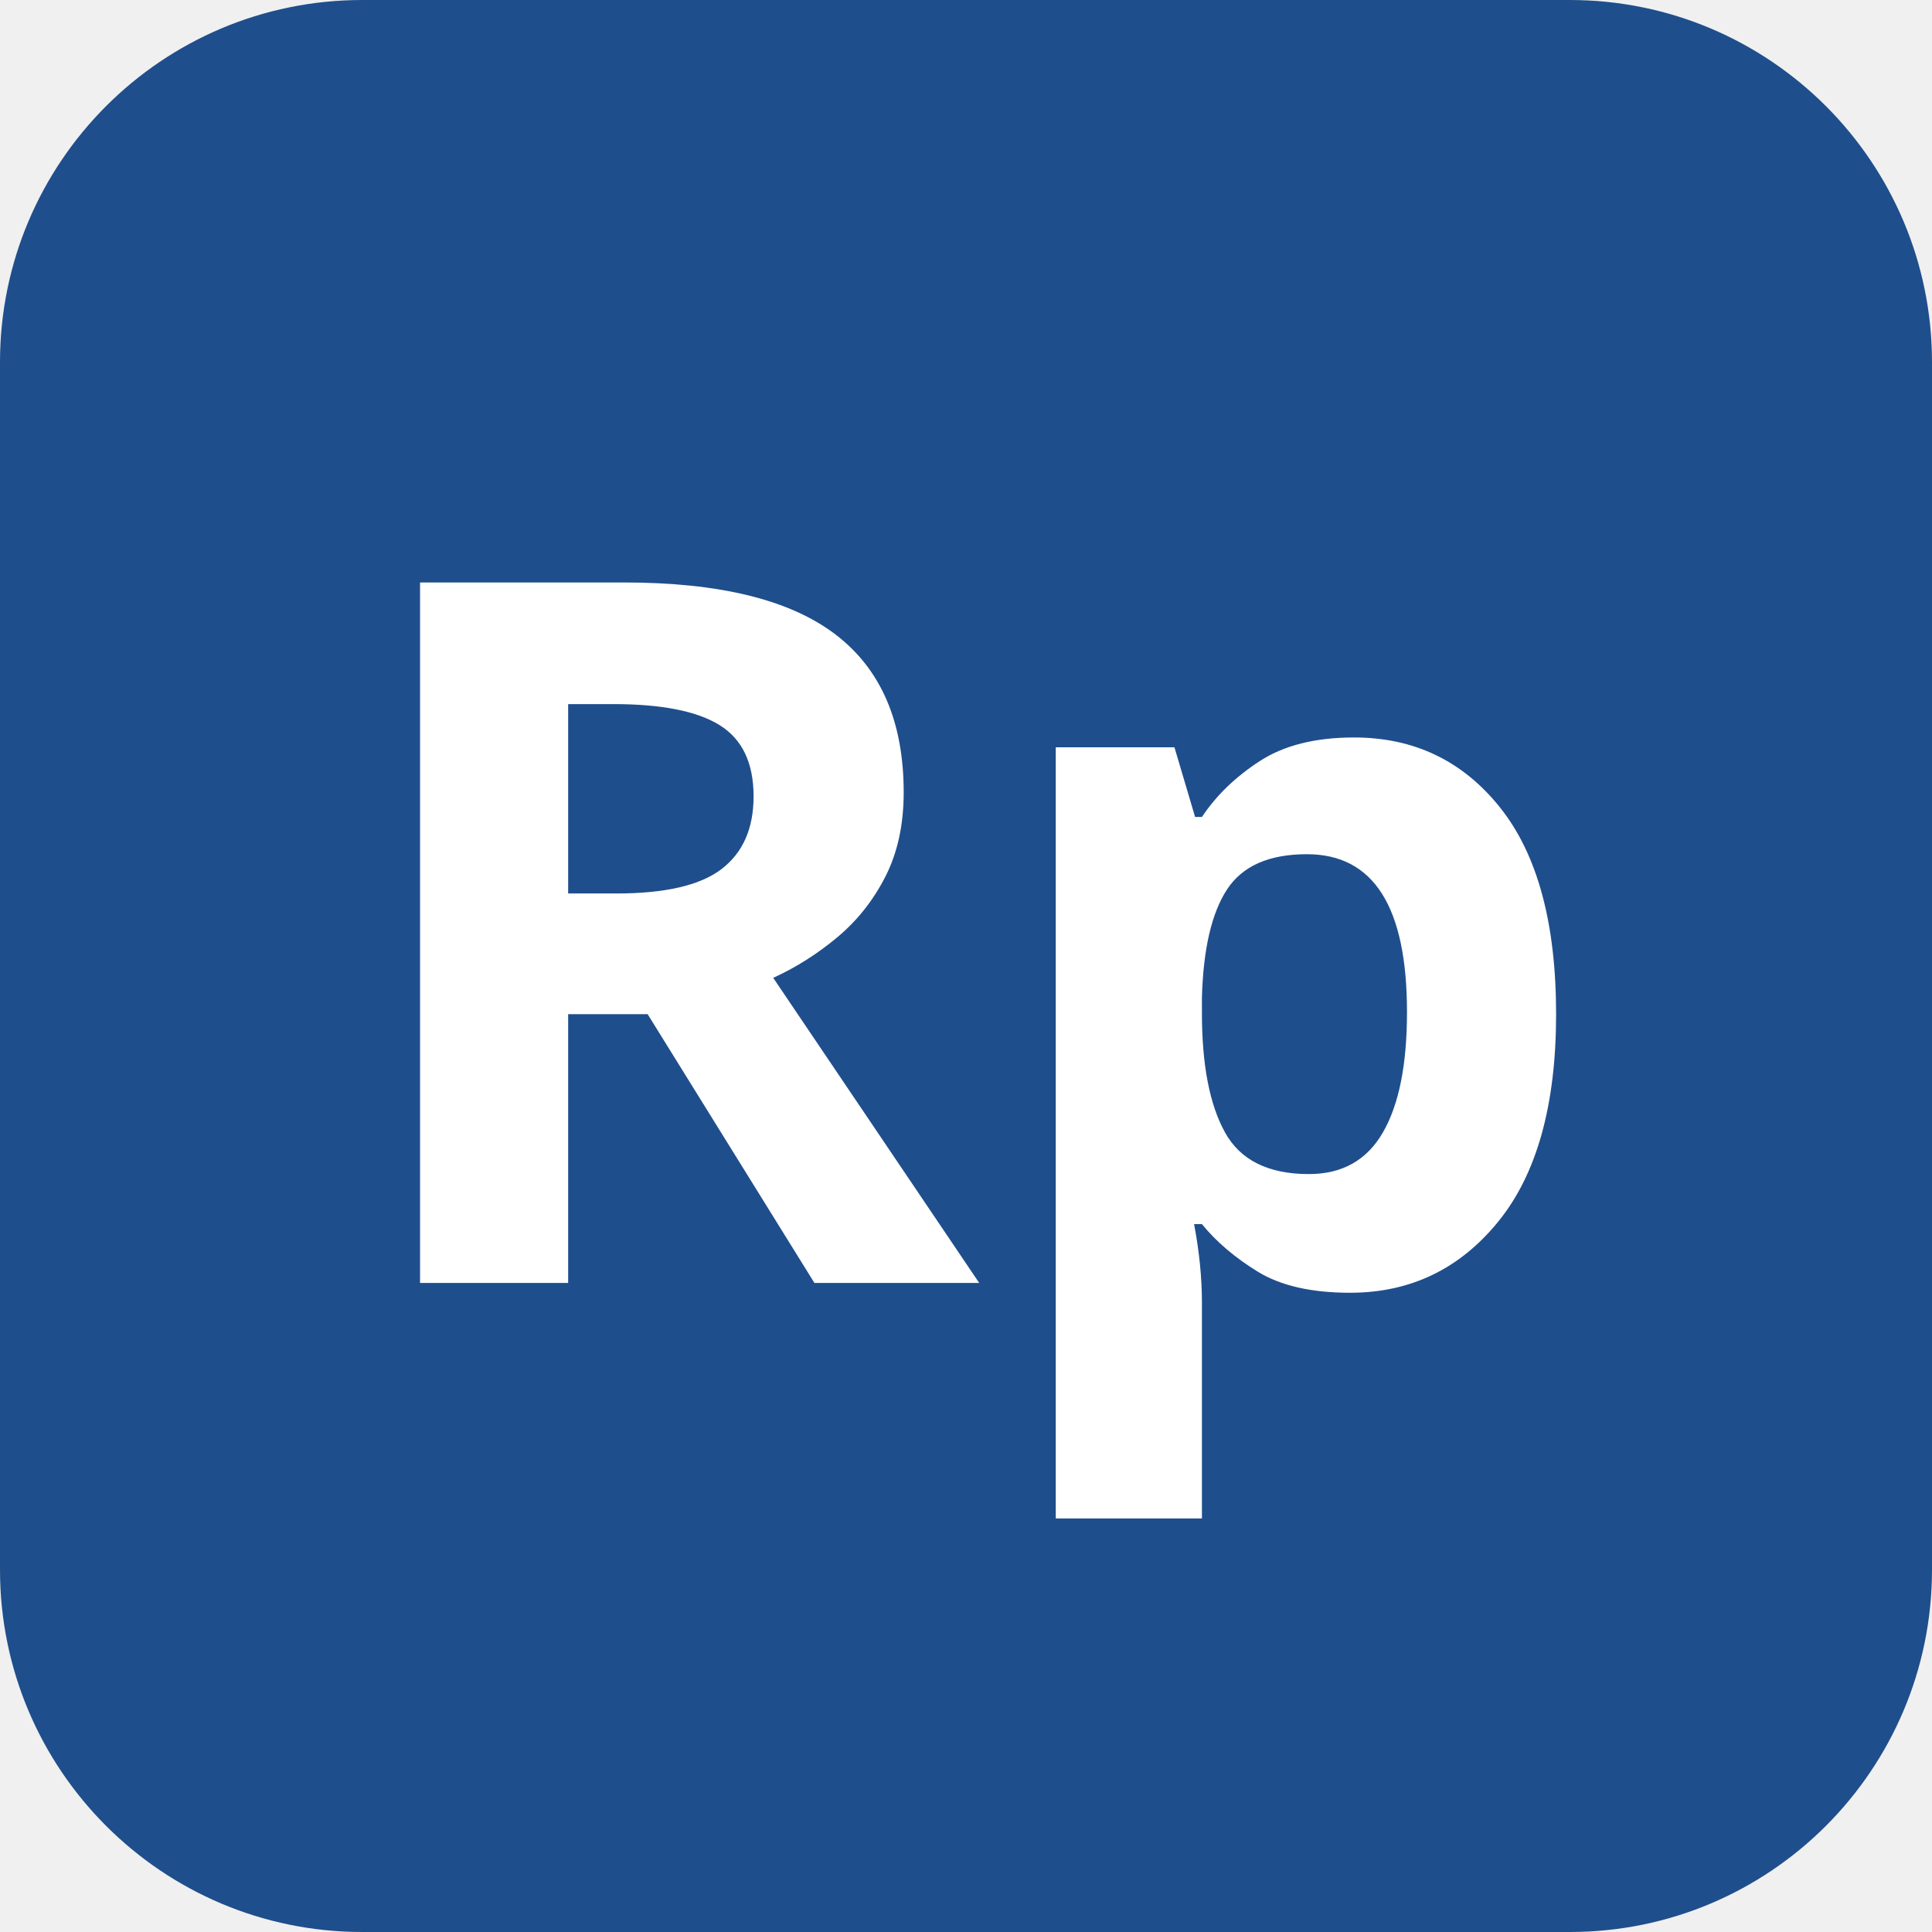
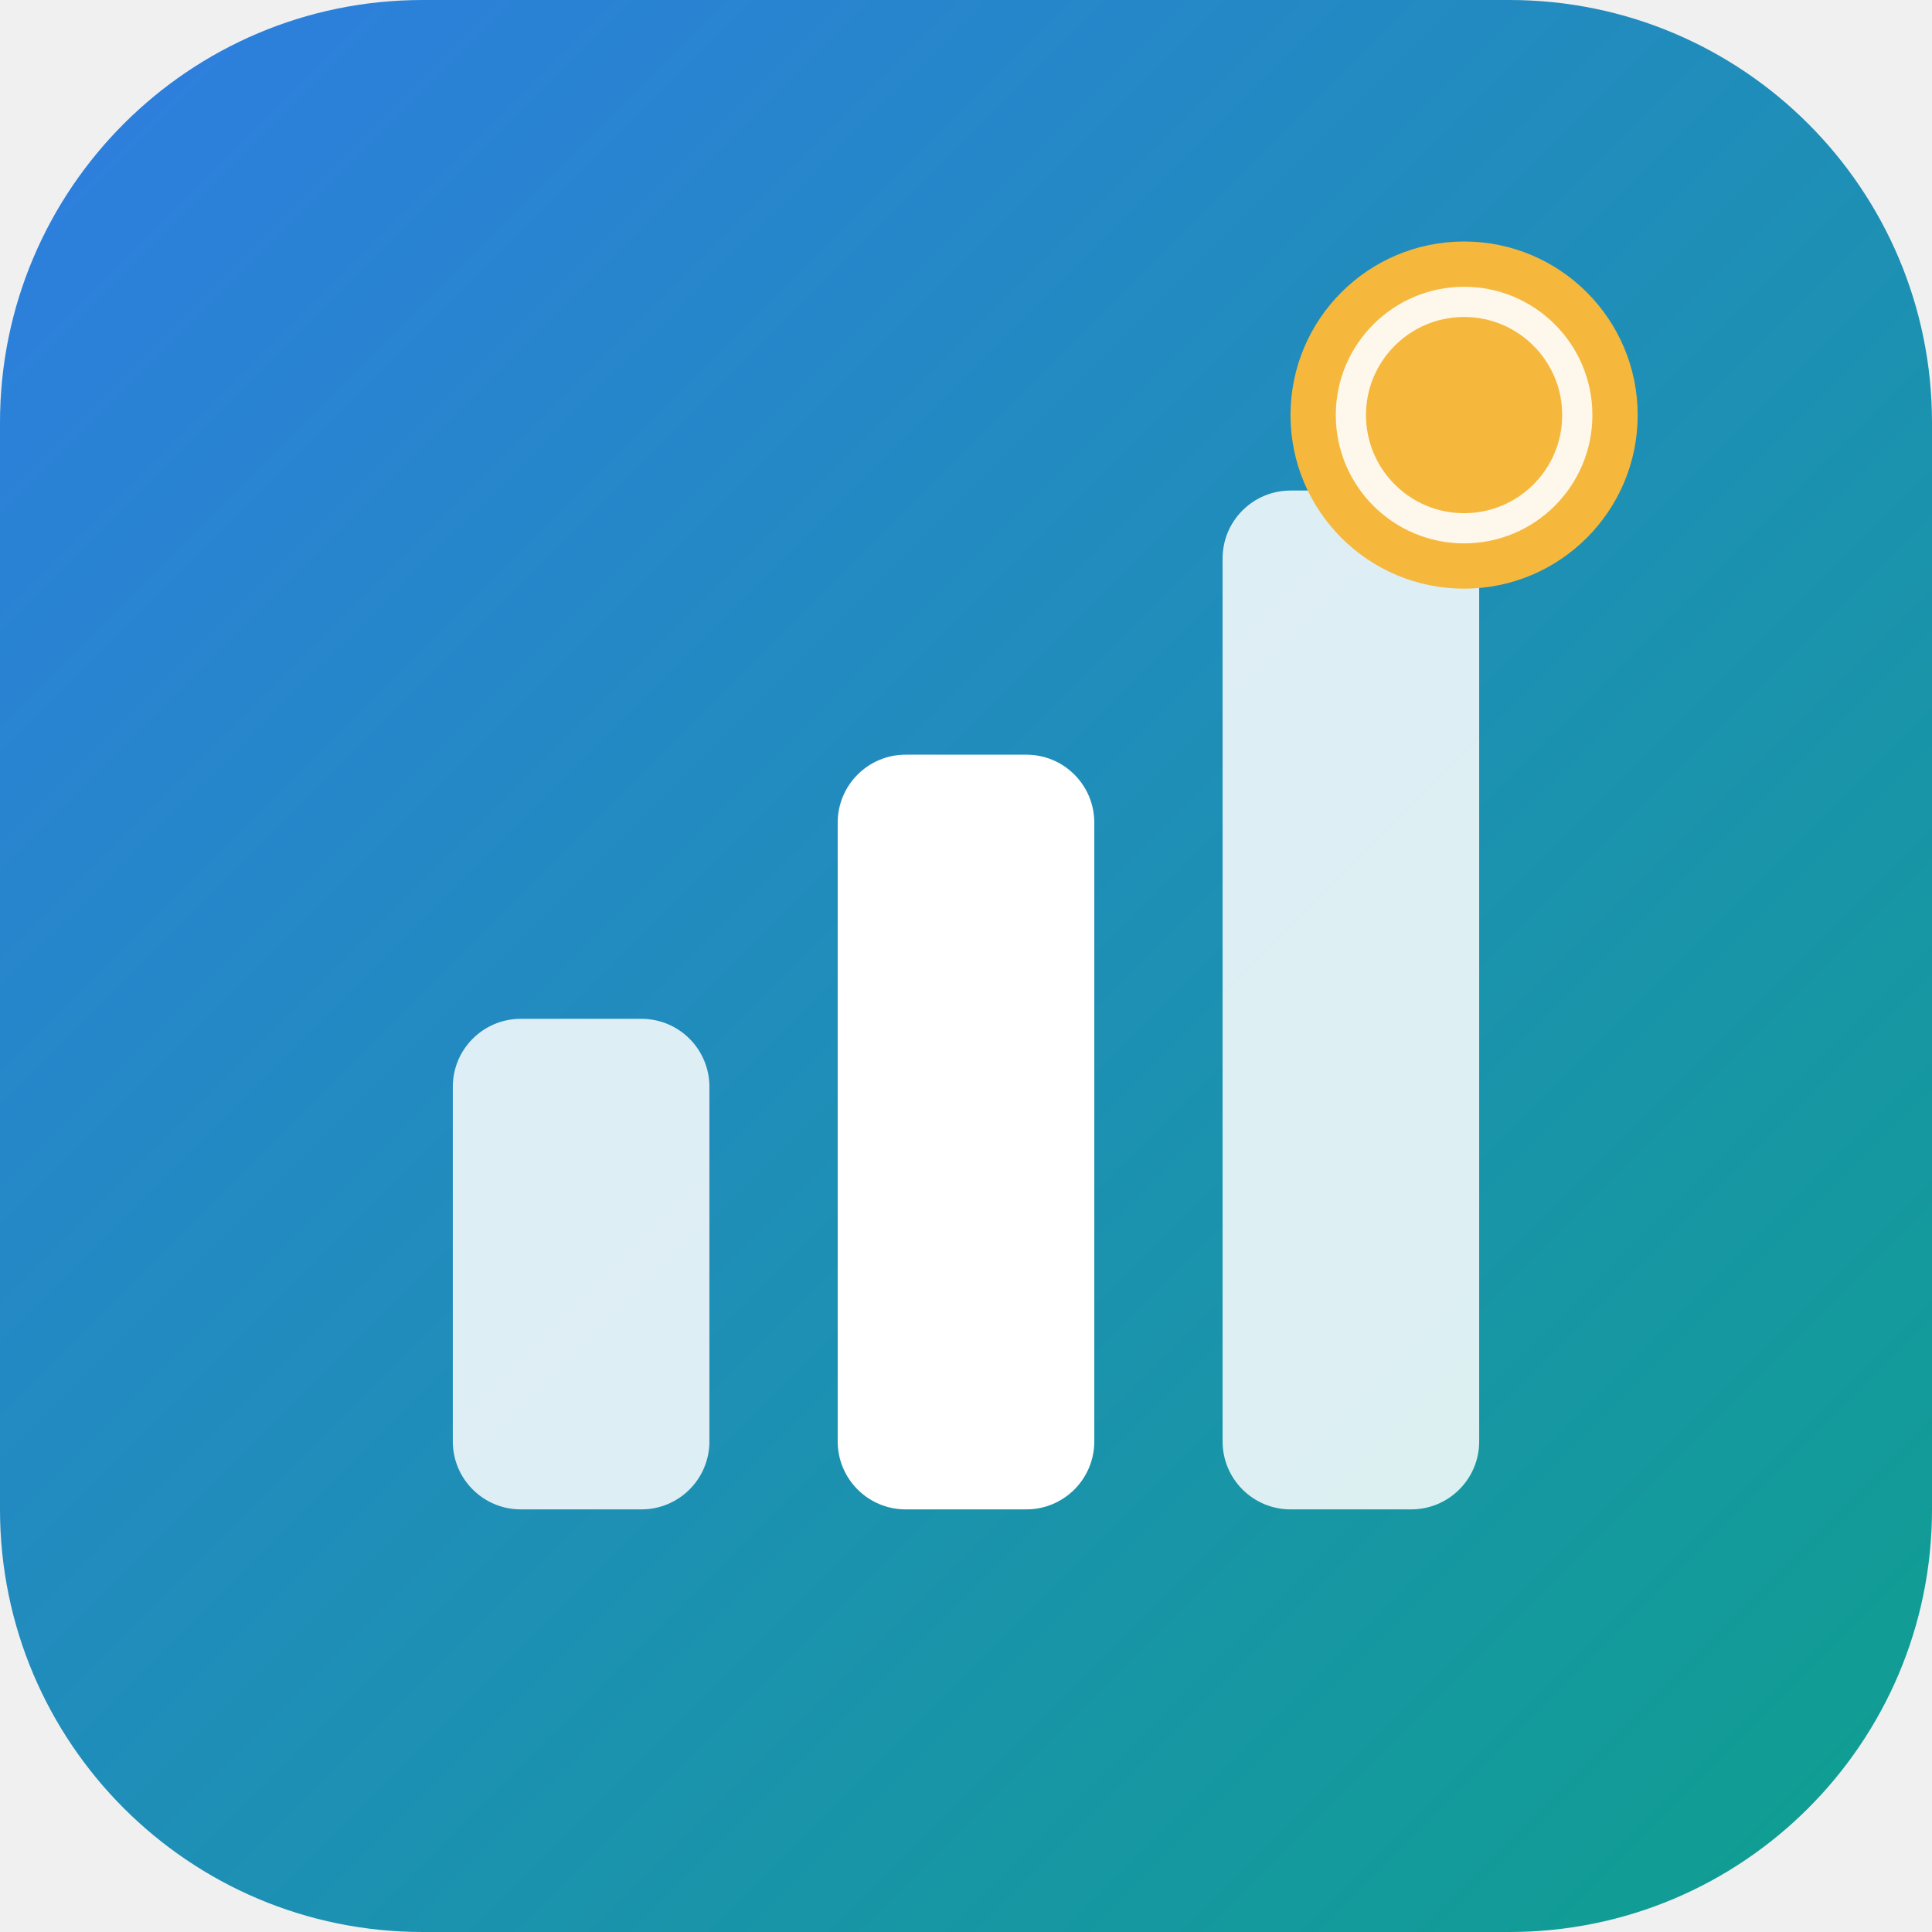
<svg xmlns="http://www.w3.org/2000/svg" viewBox="0 0 512 512">
-   <rect width="512" height="512" rx="96" fill="#1f4e8c" />
-   <text x="256" y="340" font-size="260" text-anchor="middle" fill="#fff" font-family="sans-serif" font-weight="700">Rp</text>
+   <defs>
+     <linearGradient id="g" x1="0" y1="0" x2="1" y2="1">
+       <stop offset="0" stop-color="#2f7de1" />
+       <stop offset="1" stop-color="#0e9f8e" />
+     </linearGradient>
+   </defs>
+   <rect width="512" height="512" rx="112" fill="url(#g)" />
+   <rect x="120" y="270" width="68" height="130" rx="18" fill="#fff" opacity=".85" />
+   <rect x="222" y="200" width="68" height="200" rx="18" fill="#fff" />
+   <rect x="324" y="130" width="68" height="270" rx="18" fill="#fff" opacity=".85" />
+   <circle cx="388" cy="110" r="46" fill="#f5b83d" />
+   <circle cx="388" cy="110" r="30" fill="none" stroke="#fff" stroke-width="8" opacity=".9" />
</svg>
